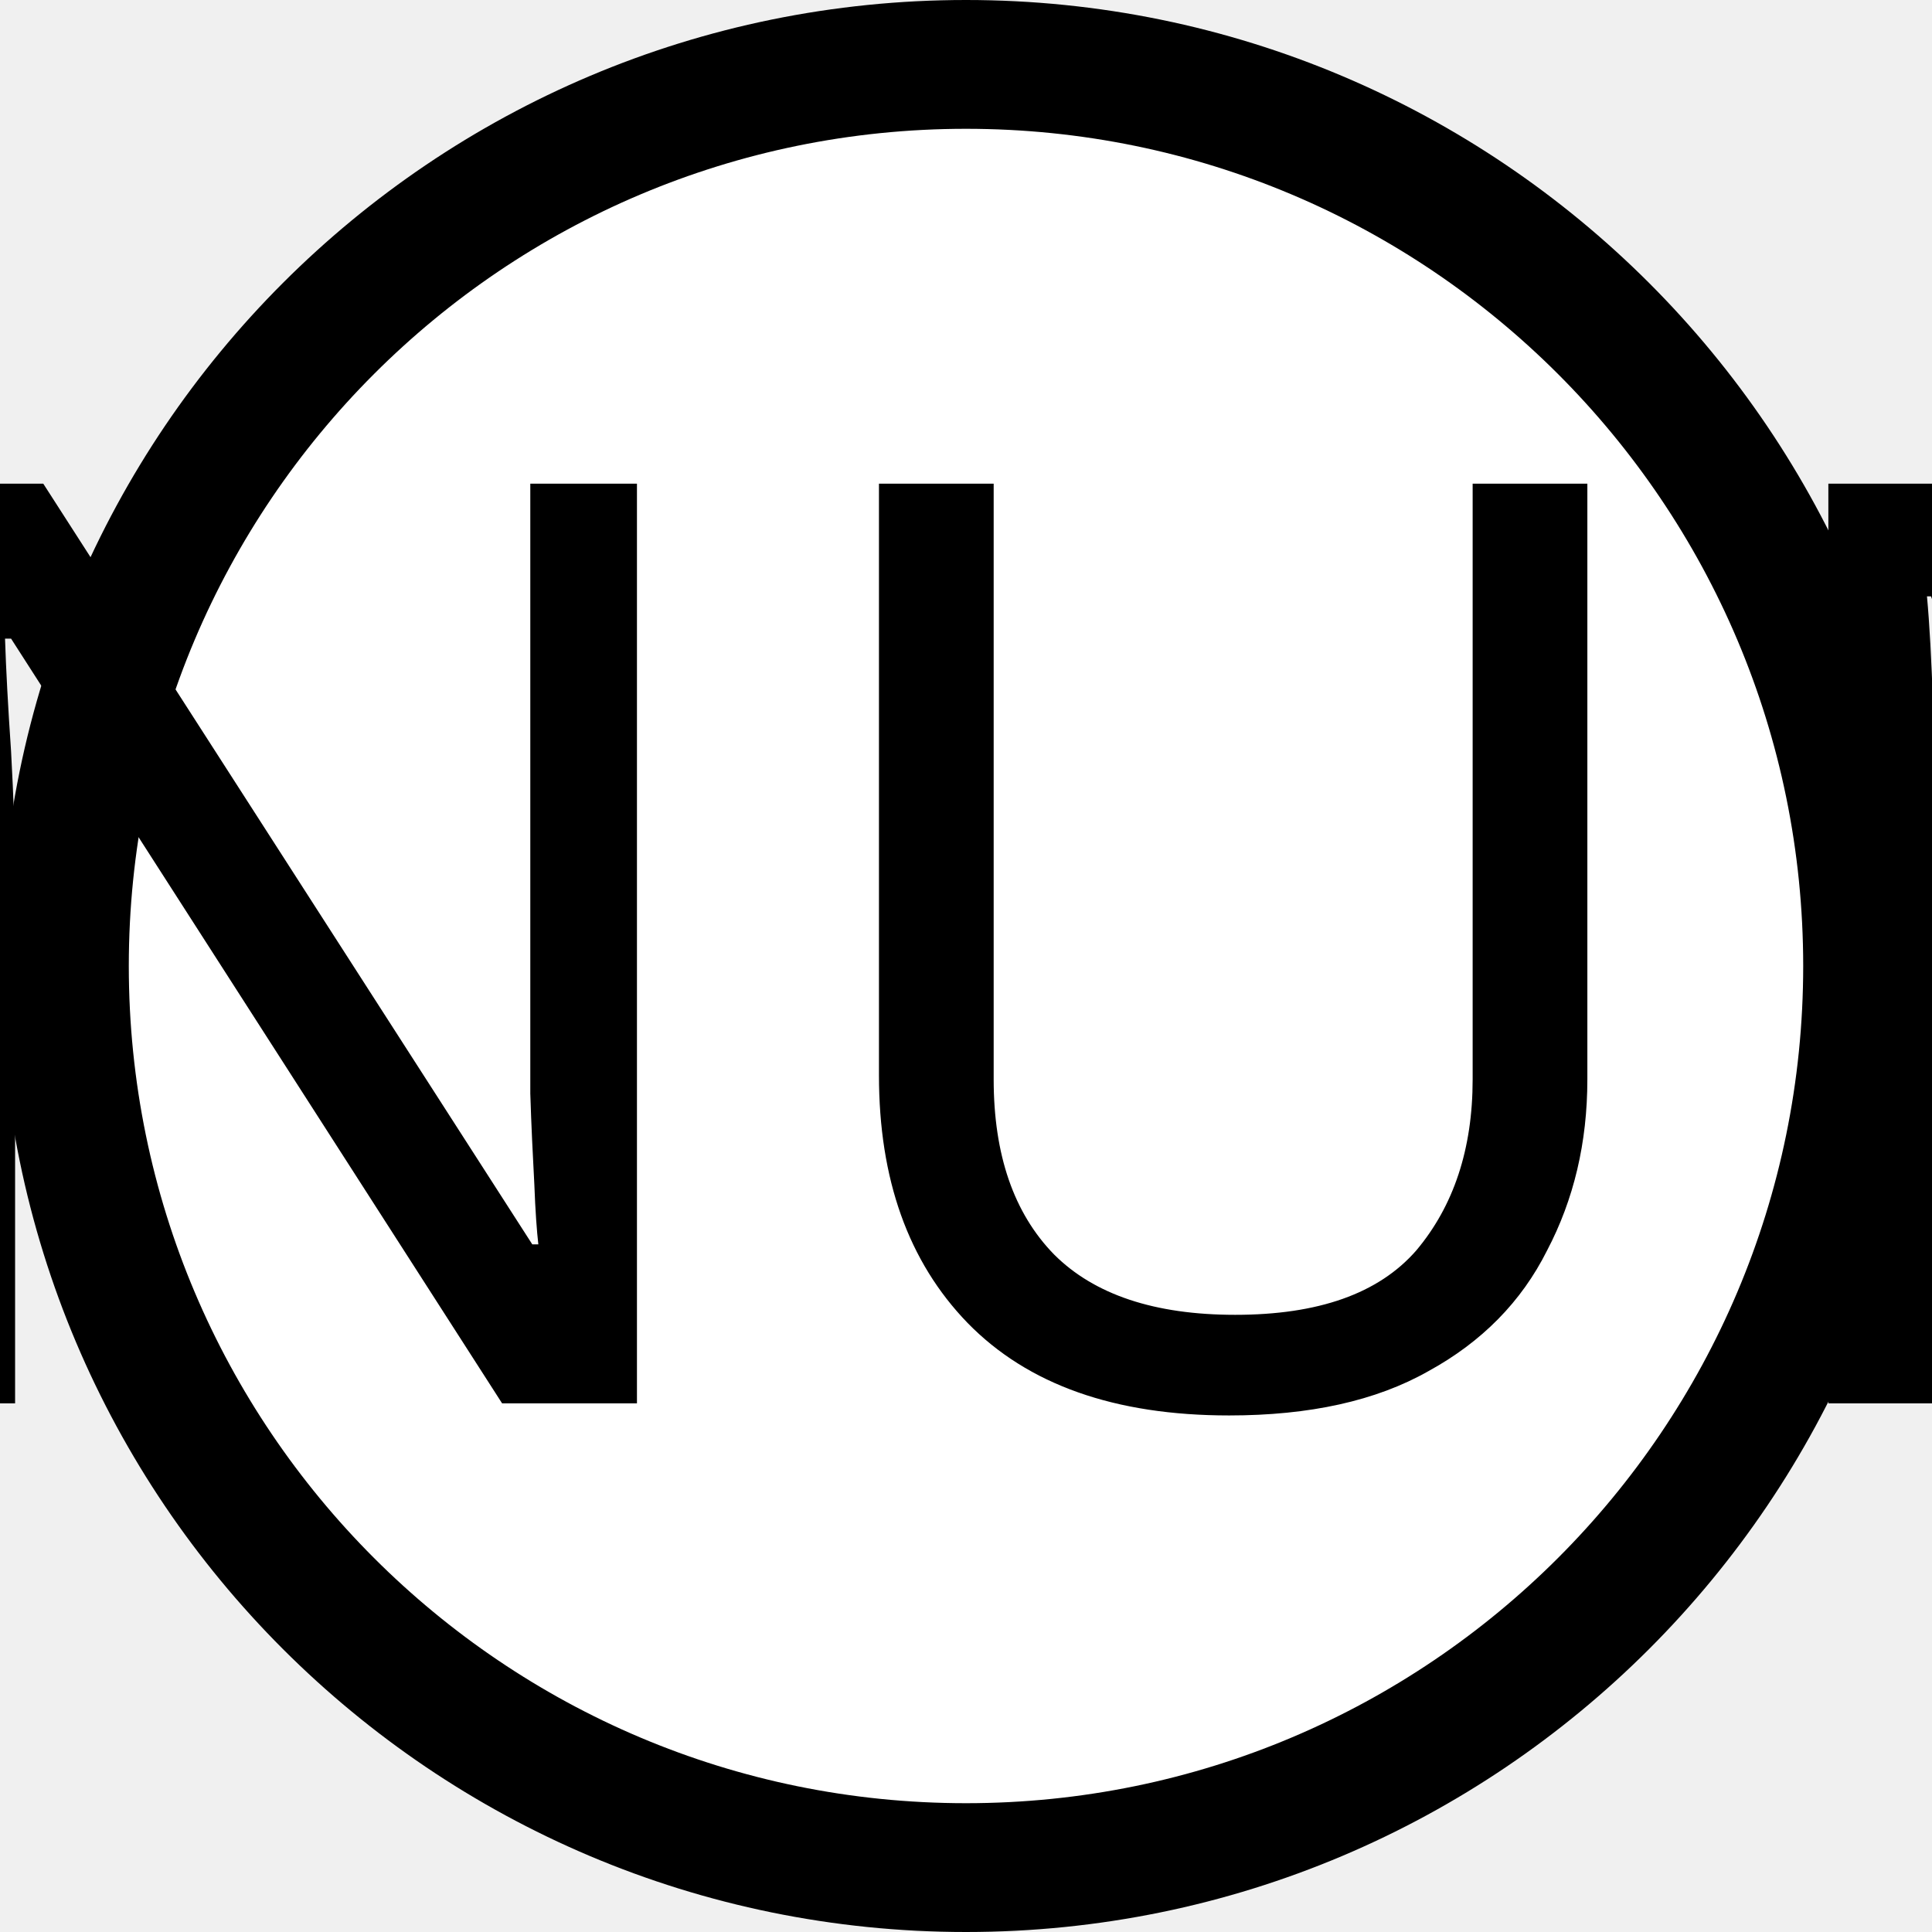
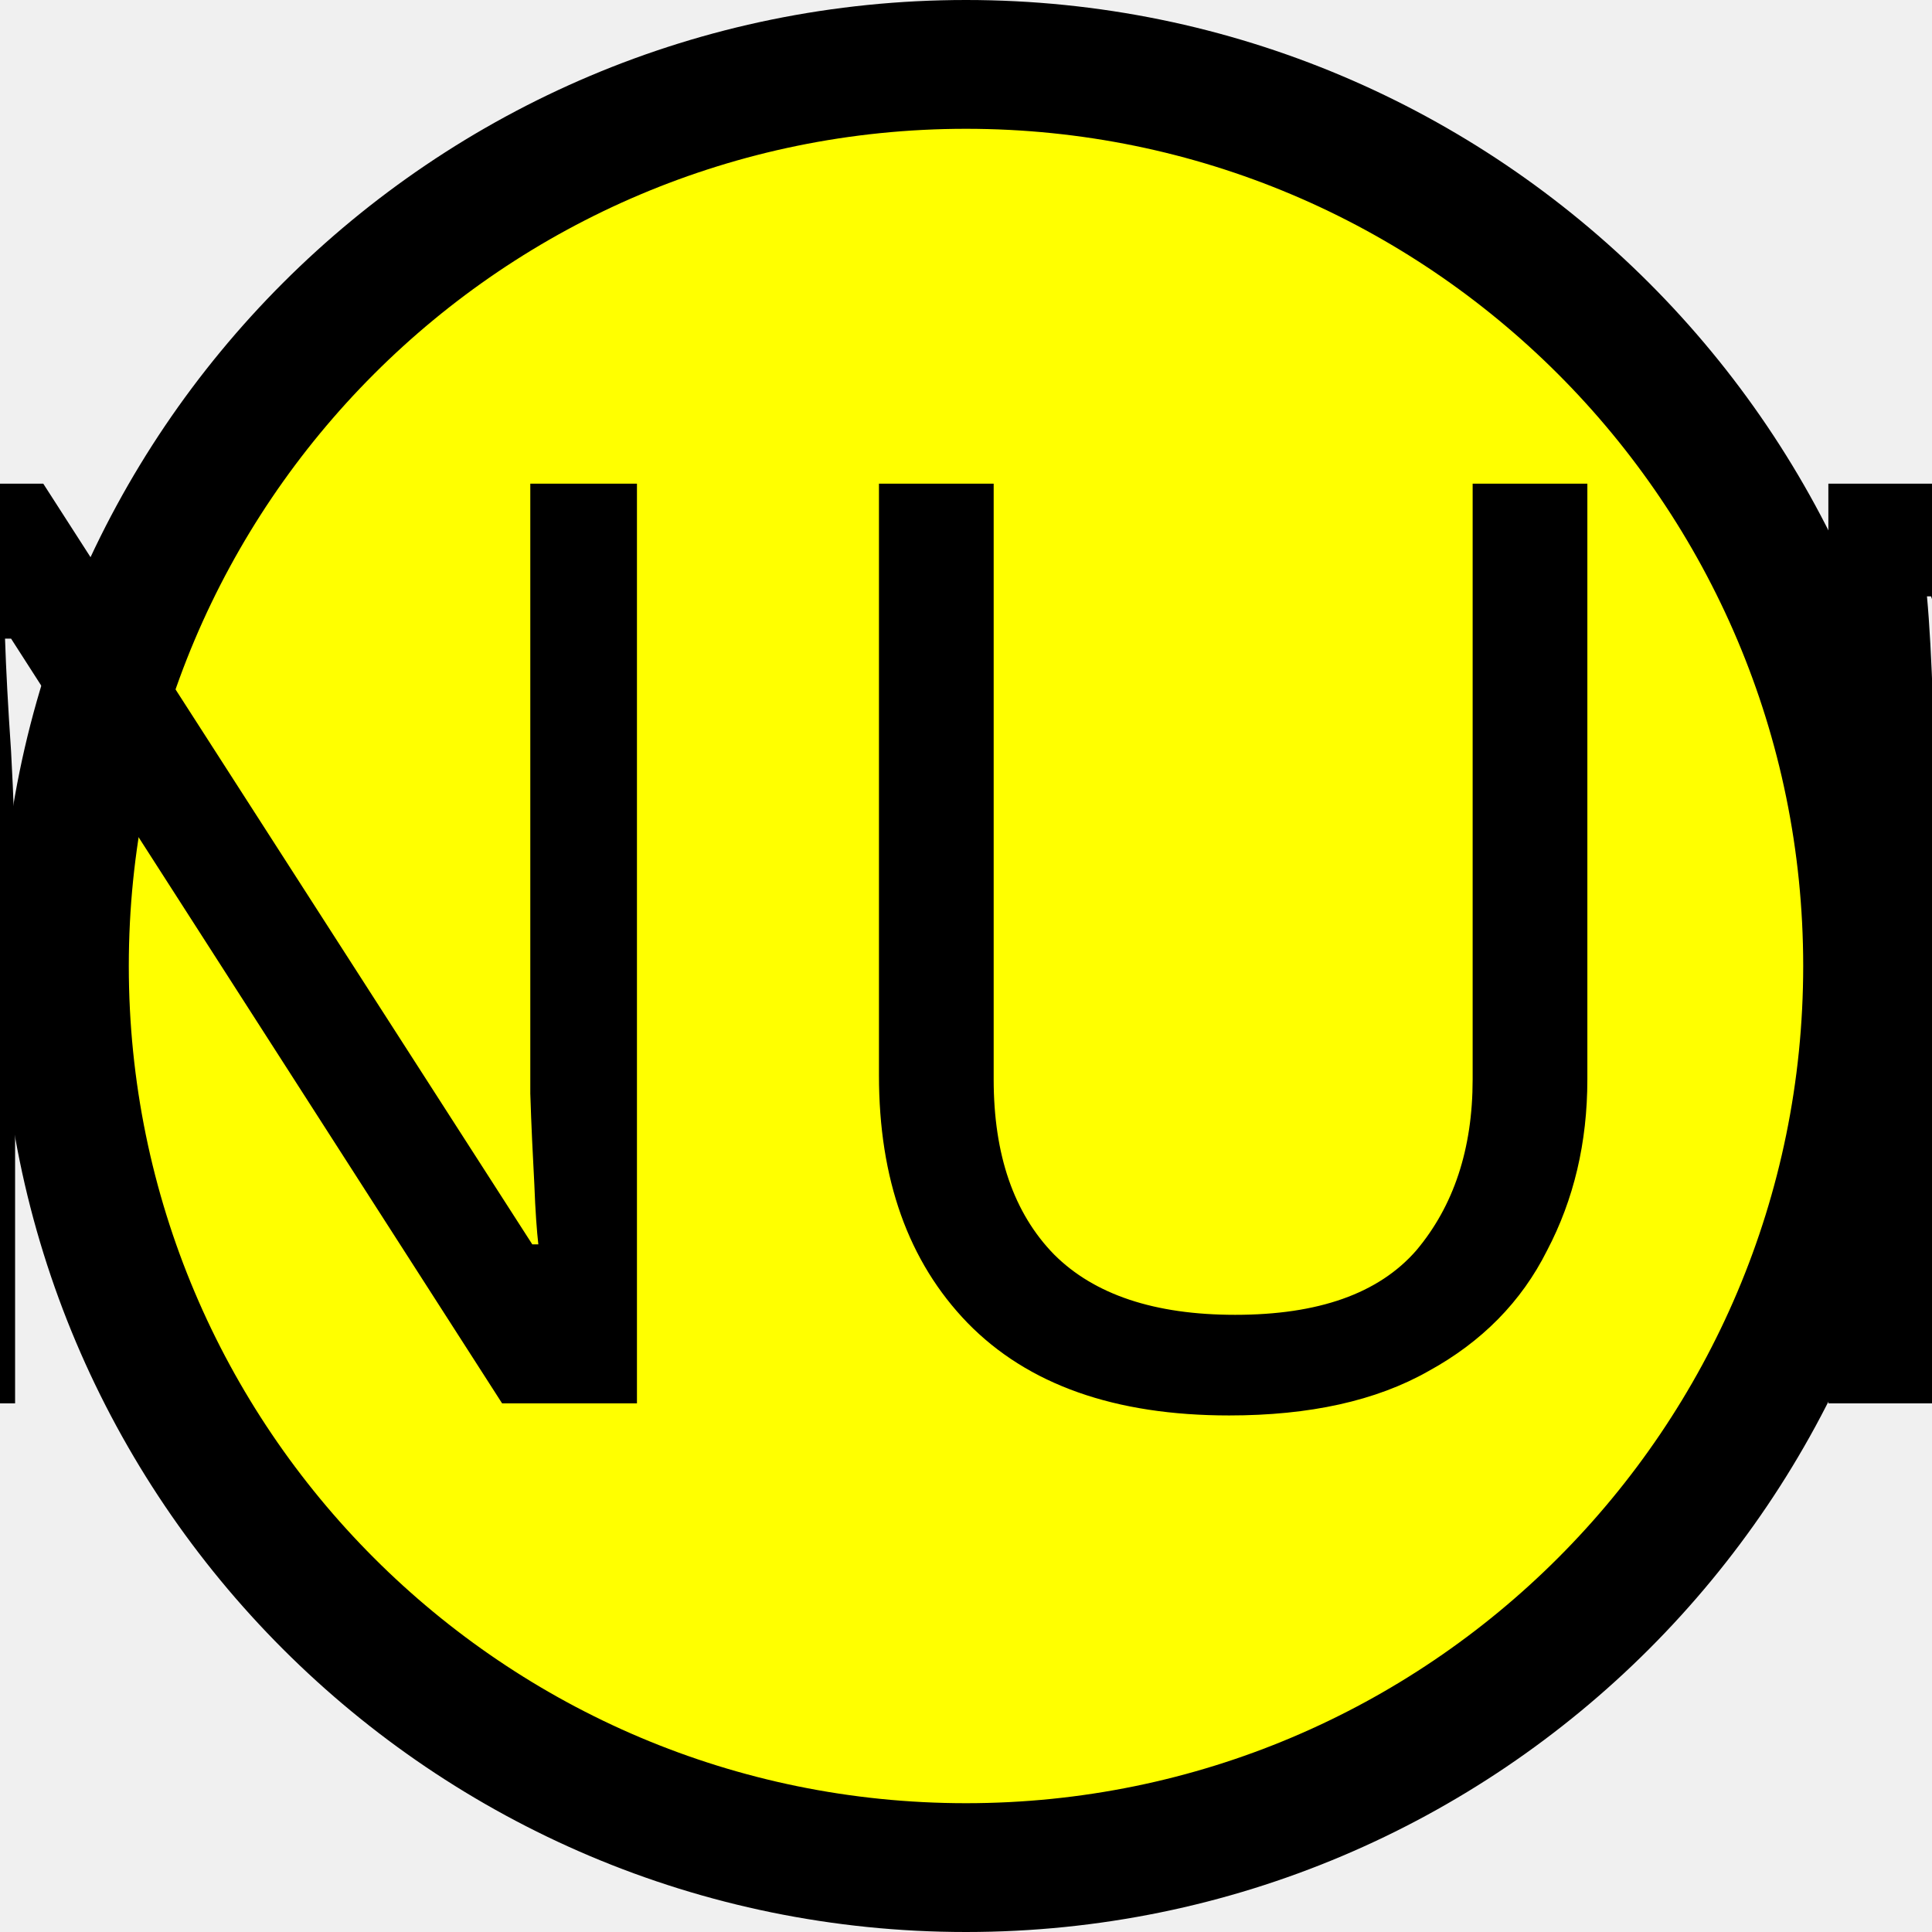
<svg xmlns="http://www.w3.org/2000/svg" width="15" height="15" id="svg2" version="1.1">
  <defs id="defs4" />
  <g id="layer1" transform="translate(0,-1037.362)">
-     <path style="fill:#ffffff;fill-opacity:1;stroke:#000000;stroke-opacity:1" id="path3758" d="m 32,7.5 a 7,7 0 1 1 -14,0 7,7 0 1 1 14,0 z" transform="translate(-17.5,1037.362)" />
+     <path style="fill:#ffff00;fill-opacity:1;stroke:#000000;stroke-opacity:1" id="path3758" d="m 32,7.5 a 7,7 0 1 1 -14,0 7,7 0 1 1 14,0 z" transform="translate(-17.5,1037.362)" />
    <text xml:space="preserve" style="font-size:10px;font-style:normal;font-variant:normal;font-weight:normal;font-stretch:normal;text-align:center;line-height:125%;letter-spacing:0px;word-spacing:0px;text-anchor:middle;fill:#000000;fill-opacity:1;stroke:none;font-family:Swis721 Hv BT;-inkscape-font-specification:Swis721 Hv BT" x="7.498" y="1048.258" id="text3757">
      <tspan id="tspan3759" x="7.498" y="1048.258" style="font-size:10px;font-style:normal;font-variant:normal;font-weight:normal;font-stretch:normal;fill:#000000;fill-opacity:1;font-family:Swis721 BT;-inkscape-font-specification:Swis721 BT">{ROUTE_NUMBER}</tspan>
    </text>
  </g>
</svg>
